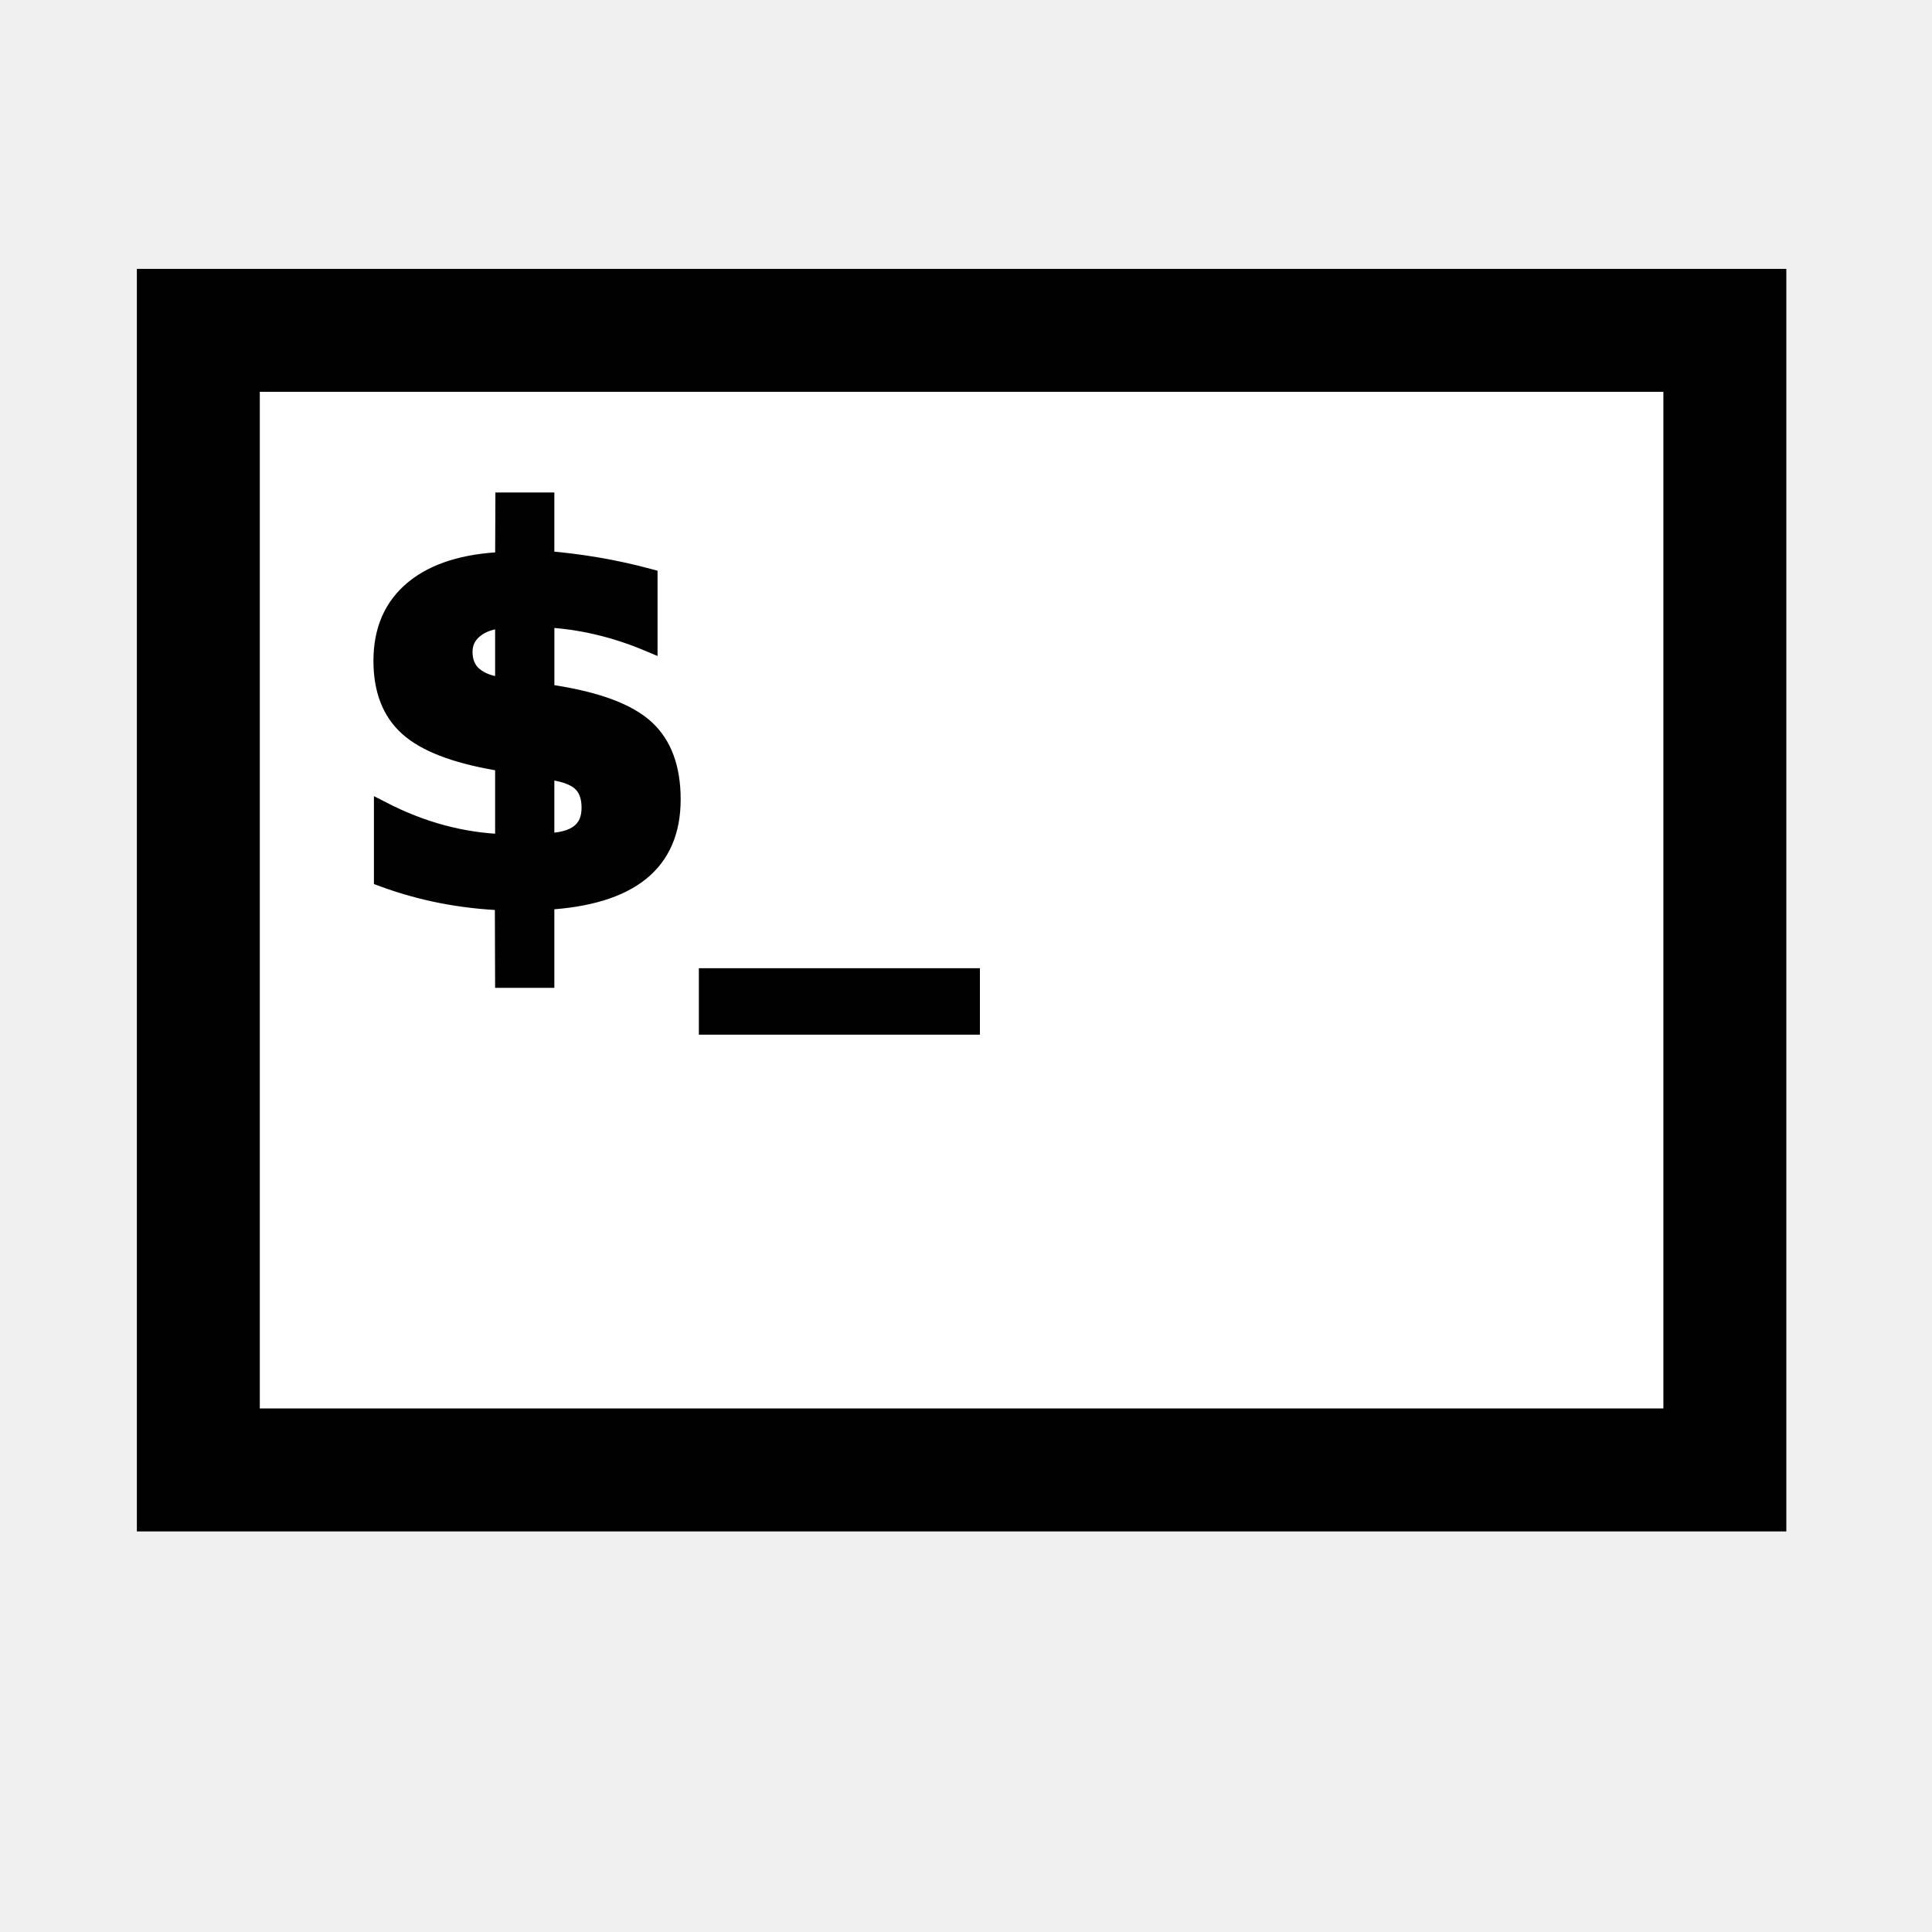
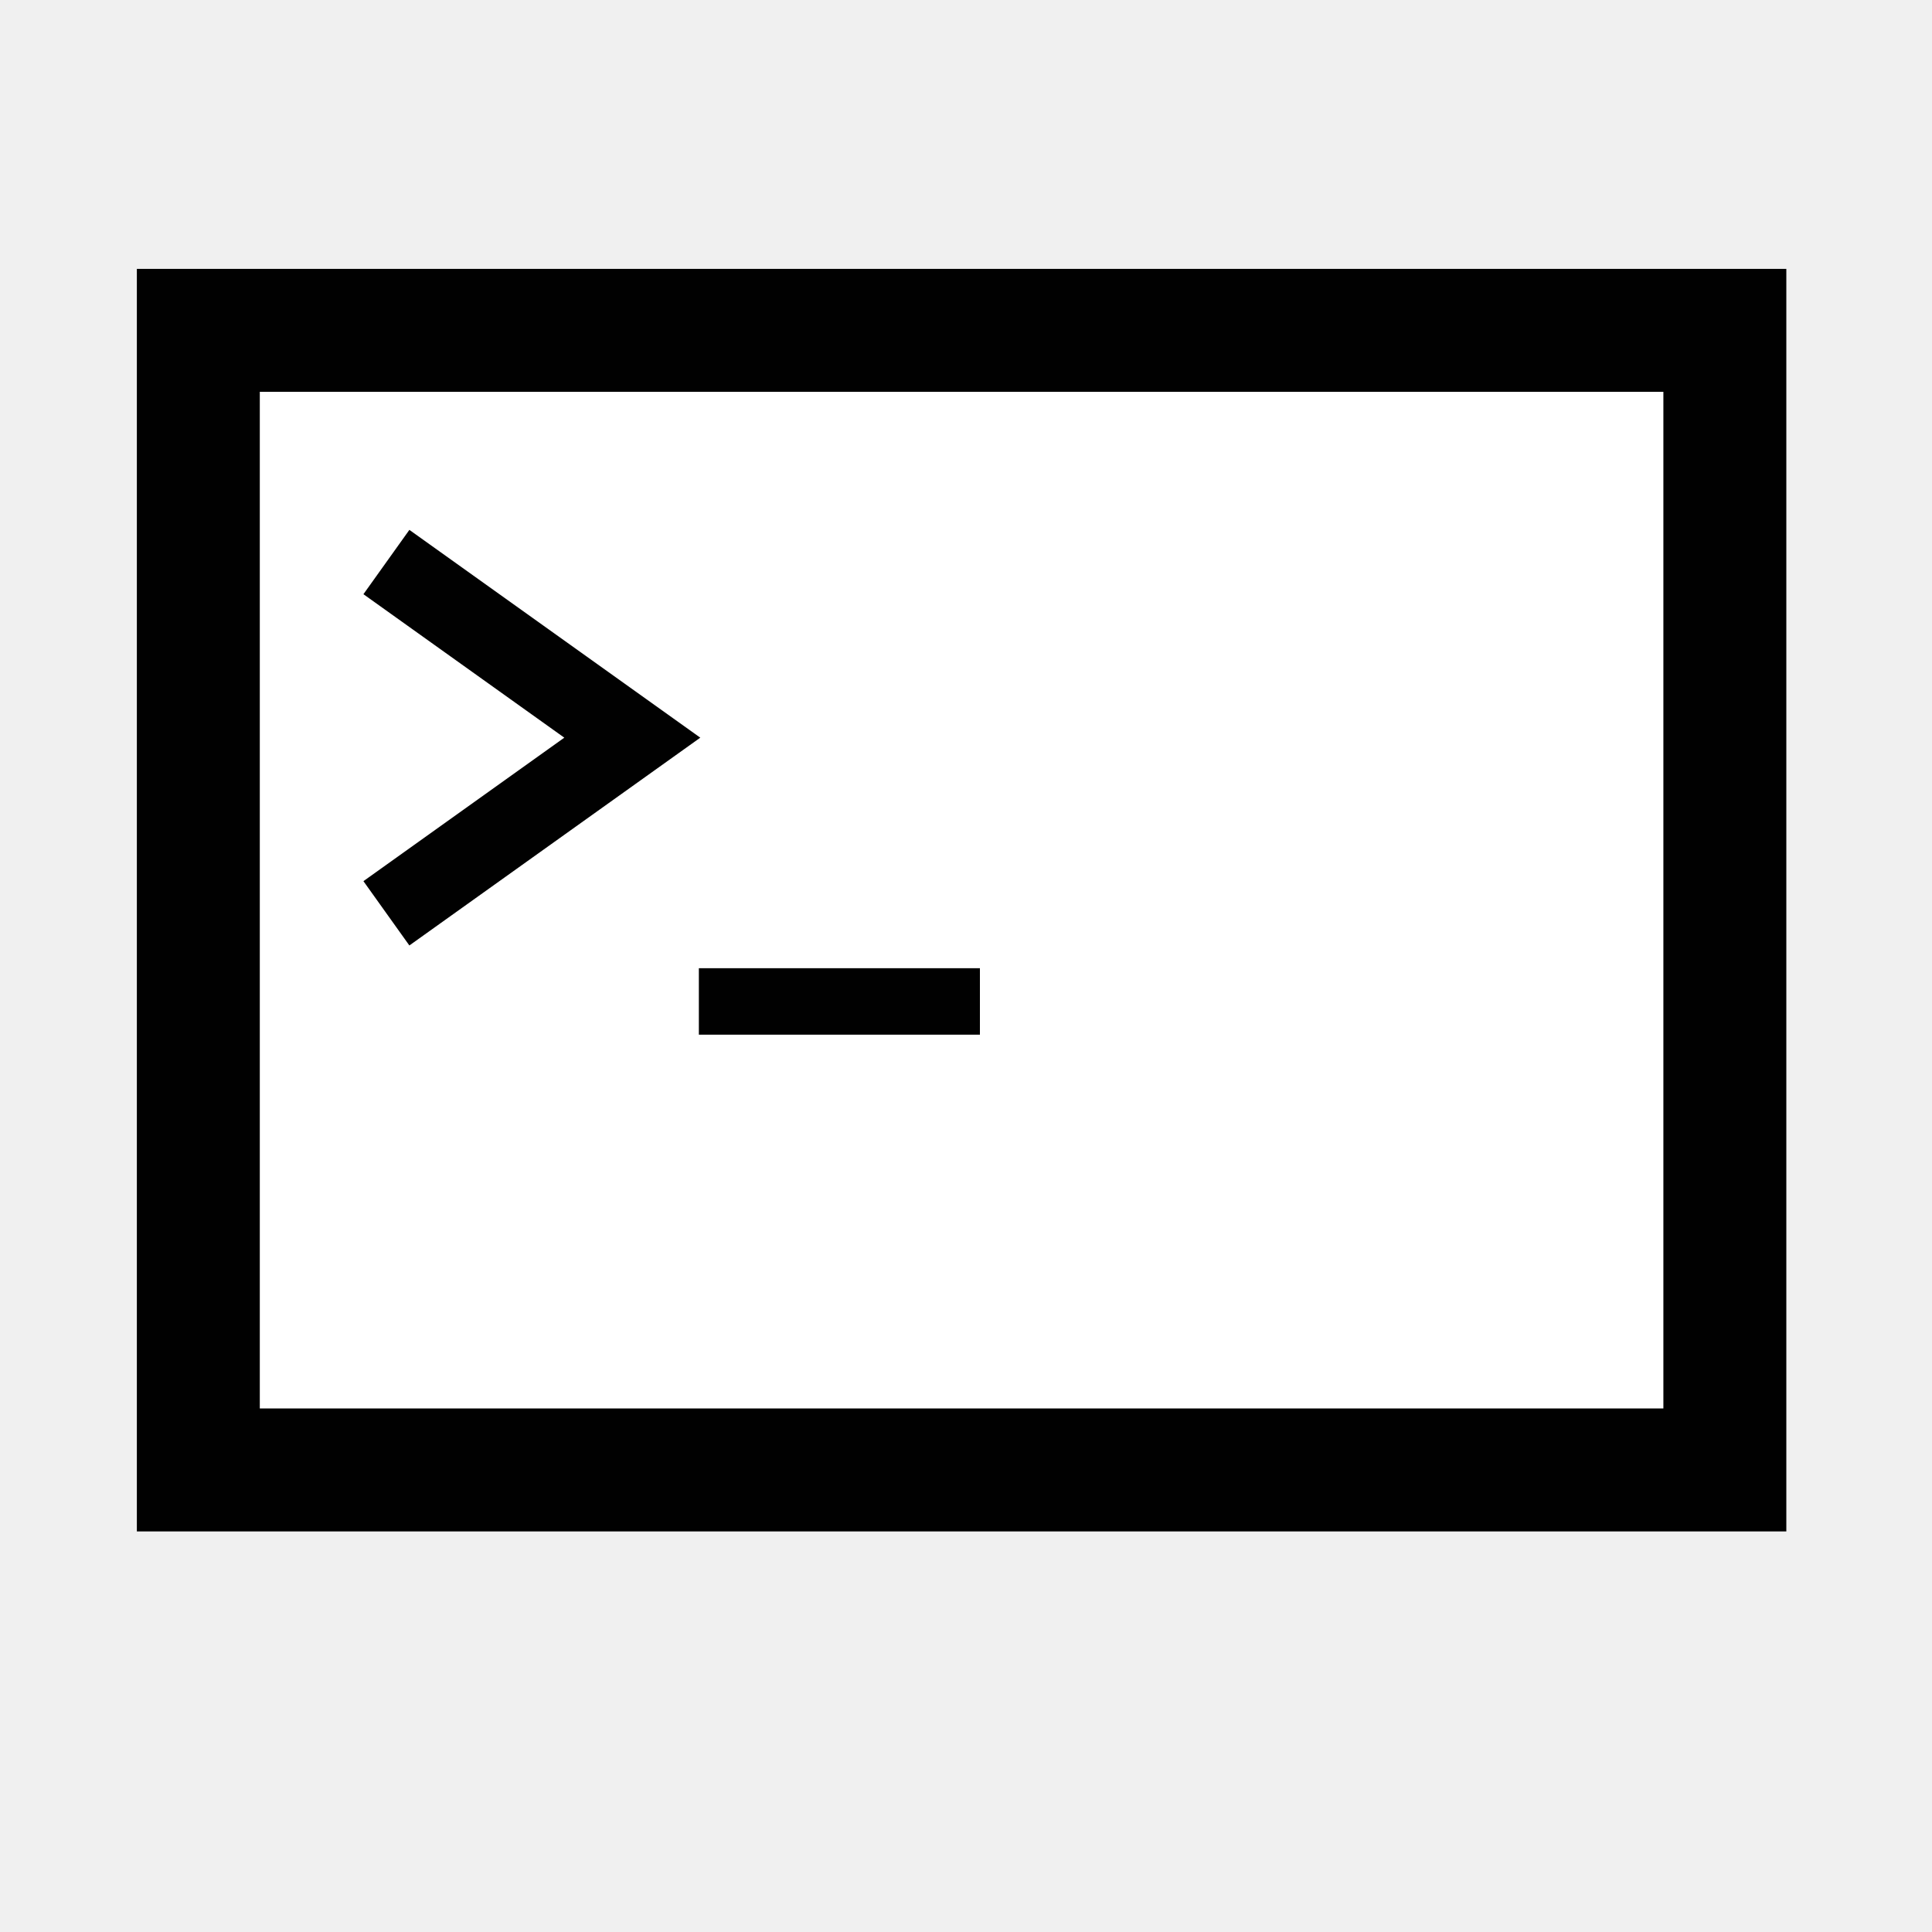
<svg xmlns="http://www.w3.org/2000/svg" enable-background="new 0 0 55 55" height="55px" version="1.1" viewBox="0 0 55 55" width="55px" x="0px" xml:space="preserve" y="0px">
  <g display="block" id="activity-terminal">
    <rect fill="#FFFFFF" height="32.442" stroke="#010101" stroke-linecap="round" stroke-width="3.5" width="43.457" x="5.646" y="9.404" />
    <g>
-       <path d="M15.531,27.872h-1.187l-0.007-2.205    c-0.61-0.024-1.201-0.093-1.772-0.205s-1.128-0.269-1.67-0.469v-1.919c0.562,0.288,1.129,0.509,1.703,0.663    c0.573,0.153,1.156,0.24,1.747,0.26v-2.278l-0.242-0.044c-1.167-0.205-1.996-0.527-2.486-0.967    c-0.491-0.439-0.736-1.072-0.736-1.897c0-0.874,0.3-1.557,0.899-2.047c0.6-0.491,1.455-0.758,2.565-0.802l0.007-1.692h1.179v1.663    c0.488,0.039,0.977,0.1,1.465,0.183s0.979,0.19,1.473,0.322v1.86c-0.488-0.205-0.977-0.365-1.465-0.479s-0.979-0.185-1.472-0.209    v2.102l0.234,0.044c1.24,0.195,2.11,0.521,2.611,0.978c0.5,0.457,0.75,1.131,0.75,2.025c0,0.898-0.297,1.588-0.893,2.069    c-0.596,0.481-1.497,0.756-2.703,0.824V27.872z M14.345,19.544v-1.912c-0.347,0.02-0.624,0.114-0.832,0.282    c-0.208,0.169-0.311,0.382-0.311,0.641c0,0.288,0.095,0.514,0.286,0.677C13.678,19.396,13.964,19.5,14.345,19.544z M15.531,21.932    v2.036c0.425-0.005,0.744-0.088,0.956-0.249c0.213-0.161,0.319-0.403,0.319-0.725c0-0.332-0.098-0.58-0.293-0.744    C16.317,22.087,15.99,21.98,15.531,21.932z" fill="#010101" stroke="#010101" stroke-width="0.5" />
+       <path d="M11,16 l7,5 l-7,5" fill="none" stroke="#010101" stroke-width="2.25" />
      <path d="M27.646,27.813v1.392h-7.501v-1.392H27.646z" fill="#010101" stroke="#010101" stroke-width="0.5" />
    </g>
  </g>
</svg>
